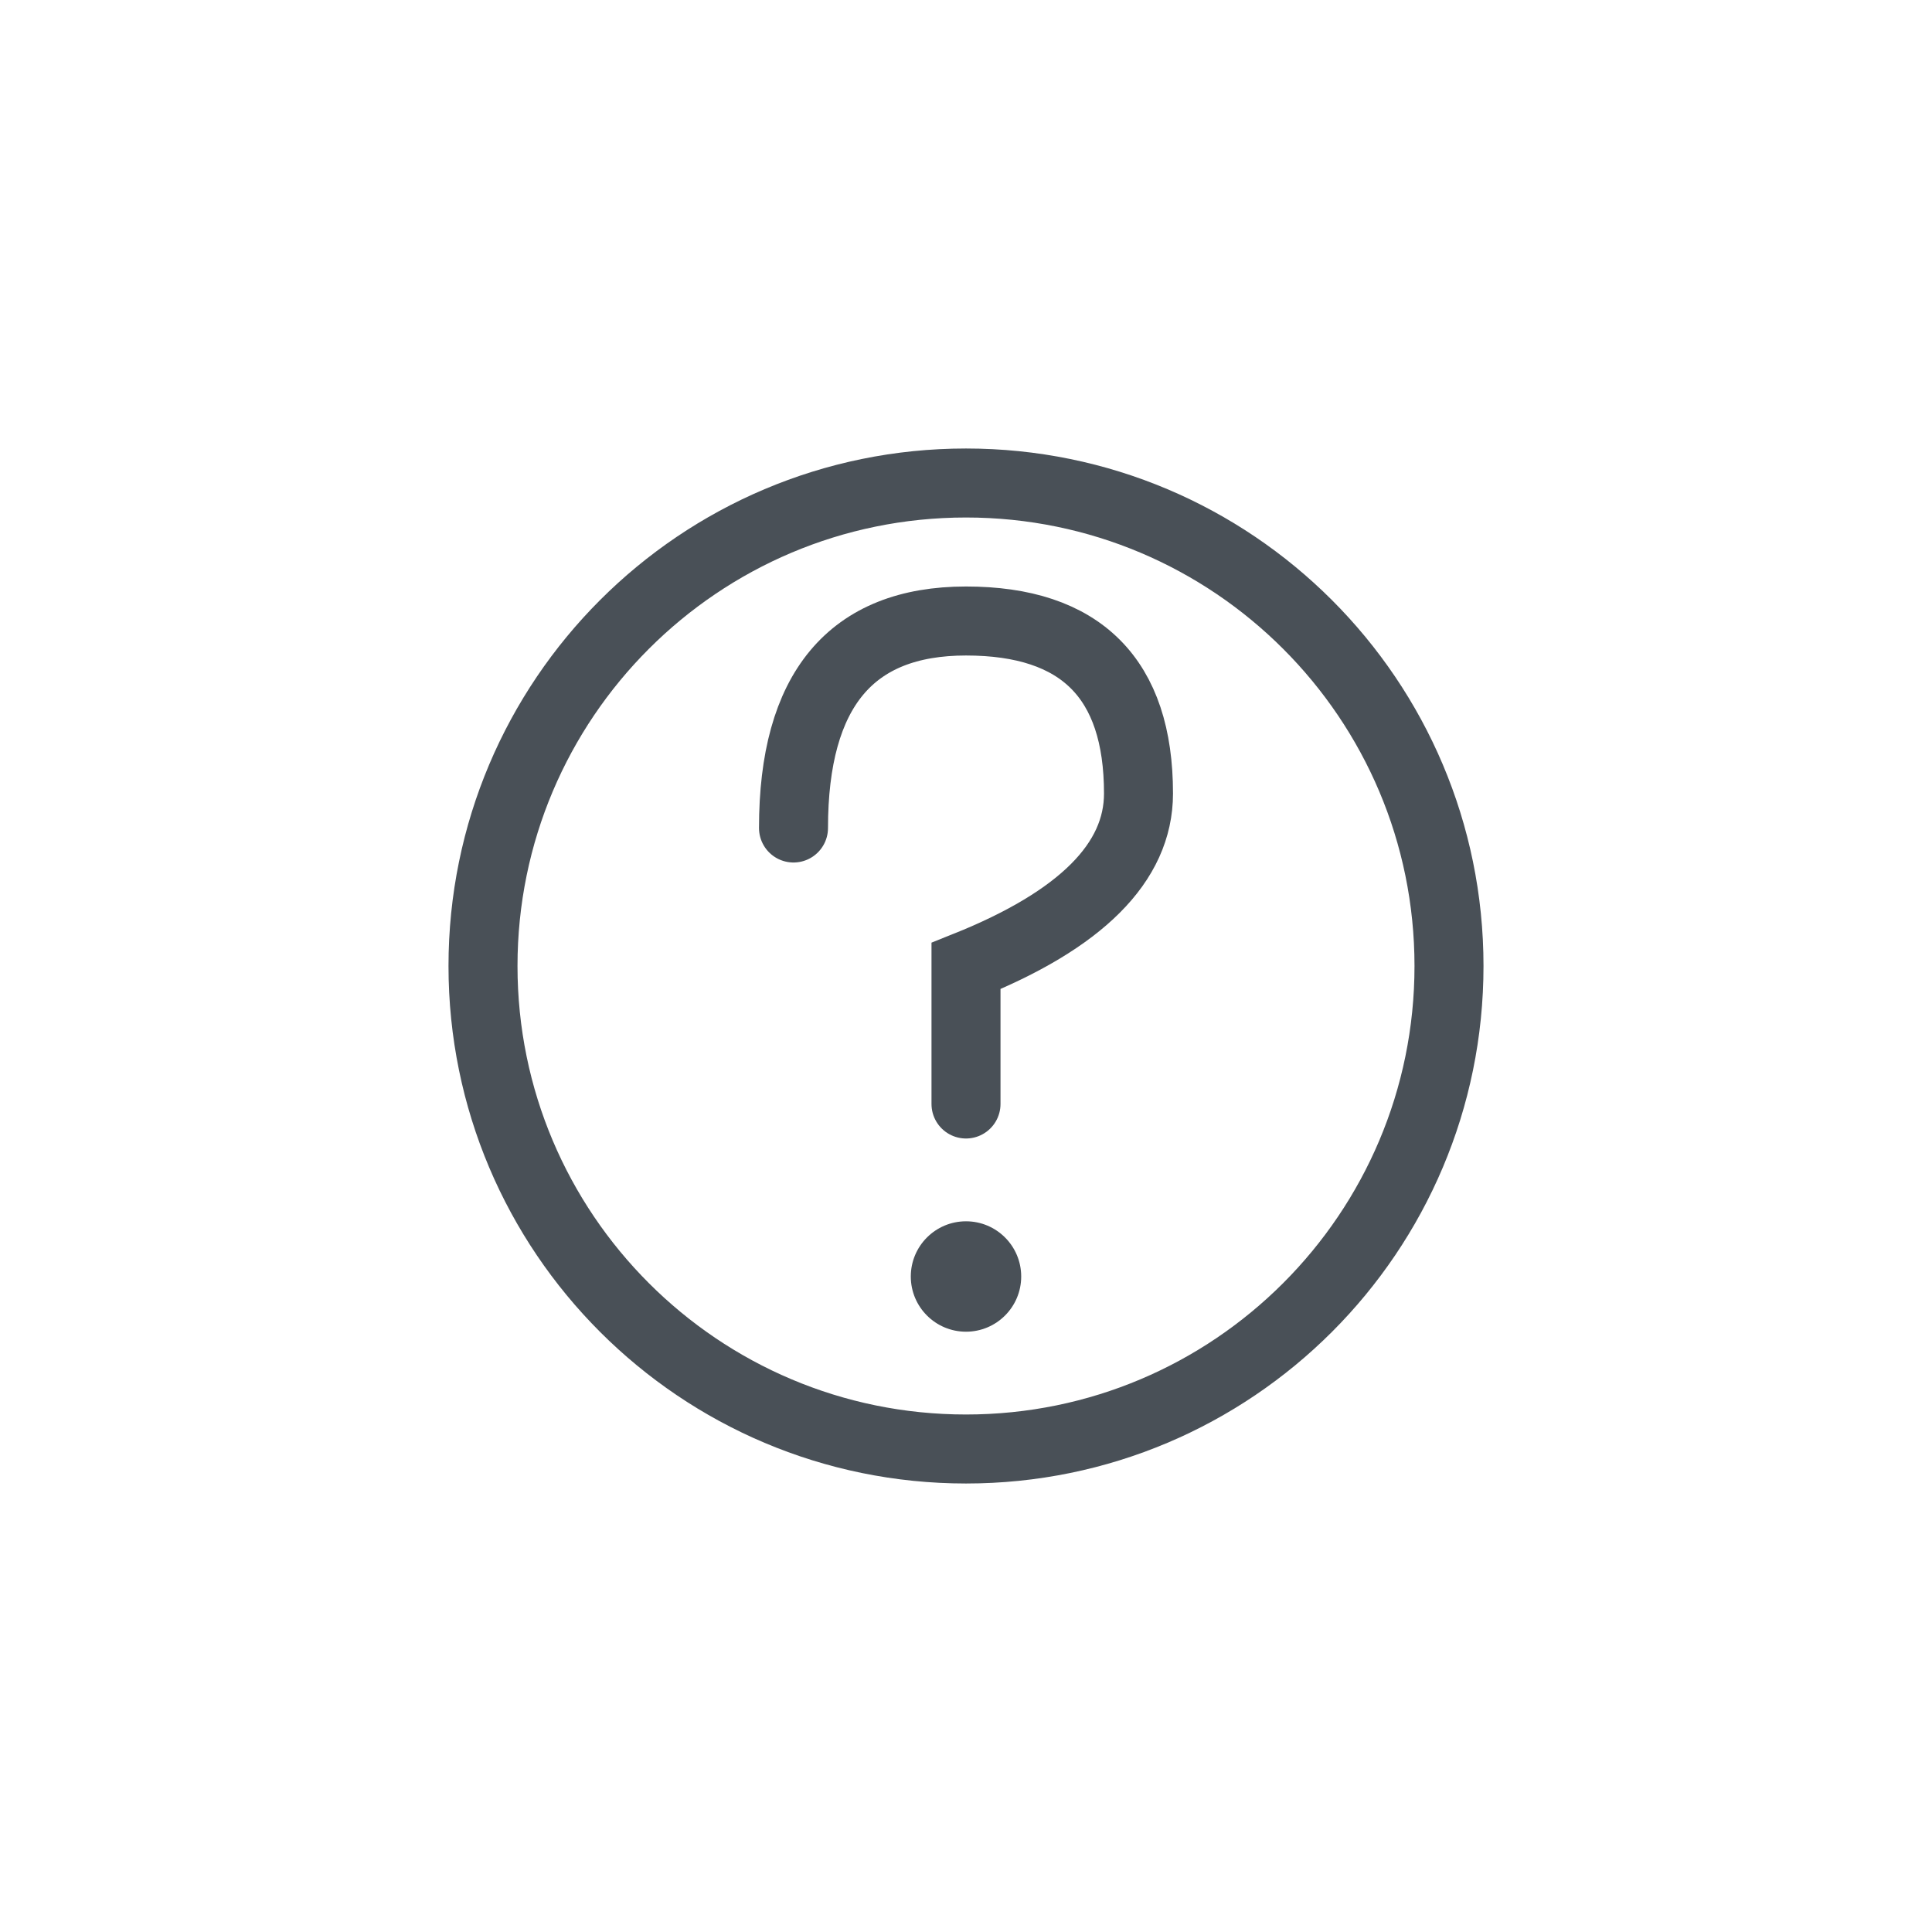
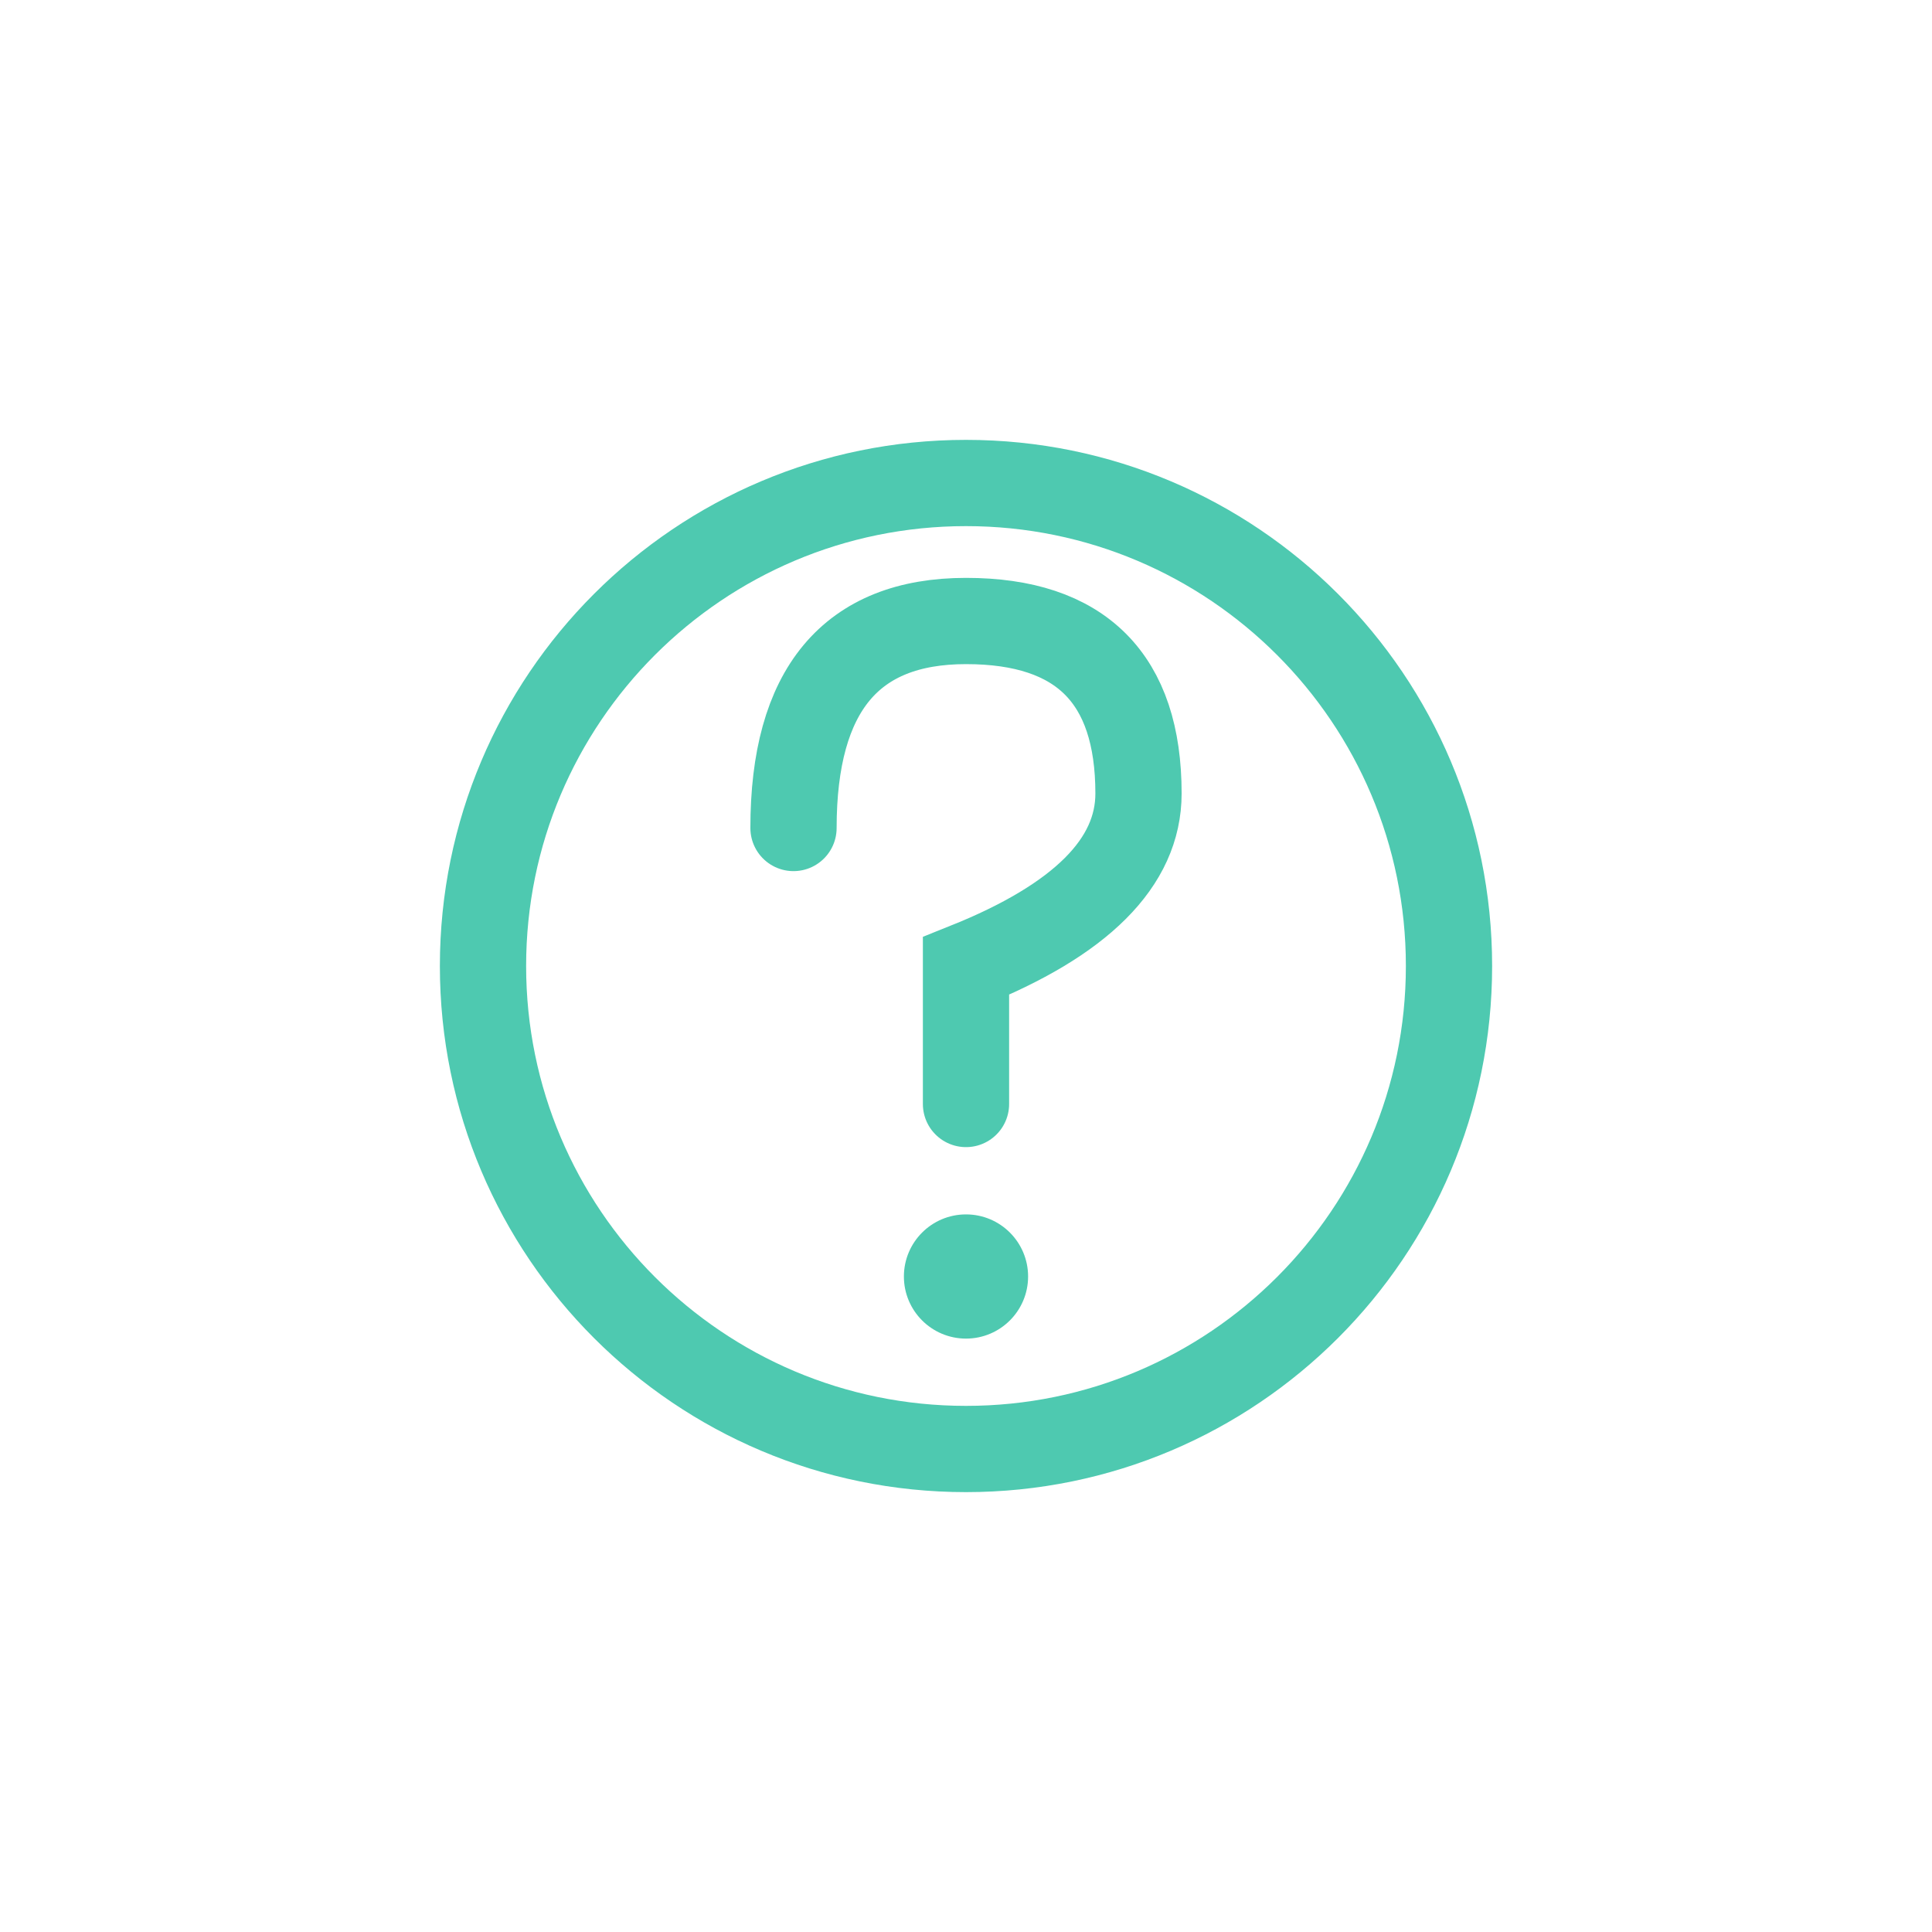
<svg xmlns="http://www.w3.org/2000/svg" viewBox="0 0 56 56" width="56" height="56">
-   <circle cx="28" cy="28" r="14" fill="none" stroke="#495057" stroke-width="2" />
-   <path d="M 23 24 Q 23 18, 28 18 Q 33 18, 33 23 Q 33 26, 28 28 L 28 32" fill="none" stroke="#495057" stroke-width="2" stroke-linecap="round" />
-   <circle cx="28" cy="37" r="1.6" fill="#495057" />
+   <circle cx="28" cy="28" r="14" fill="none" stroke="#4ec9b0" stroke-width="2.5" />
+   <path d="M 23 24 Q 23 18, 28 18 Q 33 18, 33 23 Q 33 26, 28 28 L 28 32" fill="none" stroke="#4ec9b0" stroke-width="2.5" stroke-linecap="round" />
+   <circle cx="28" cy="37" r="1.8" fill="#4ec9b0" />
</svg>
